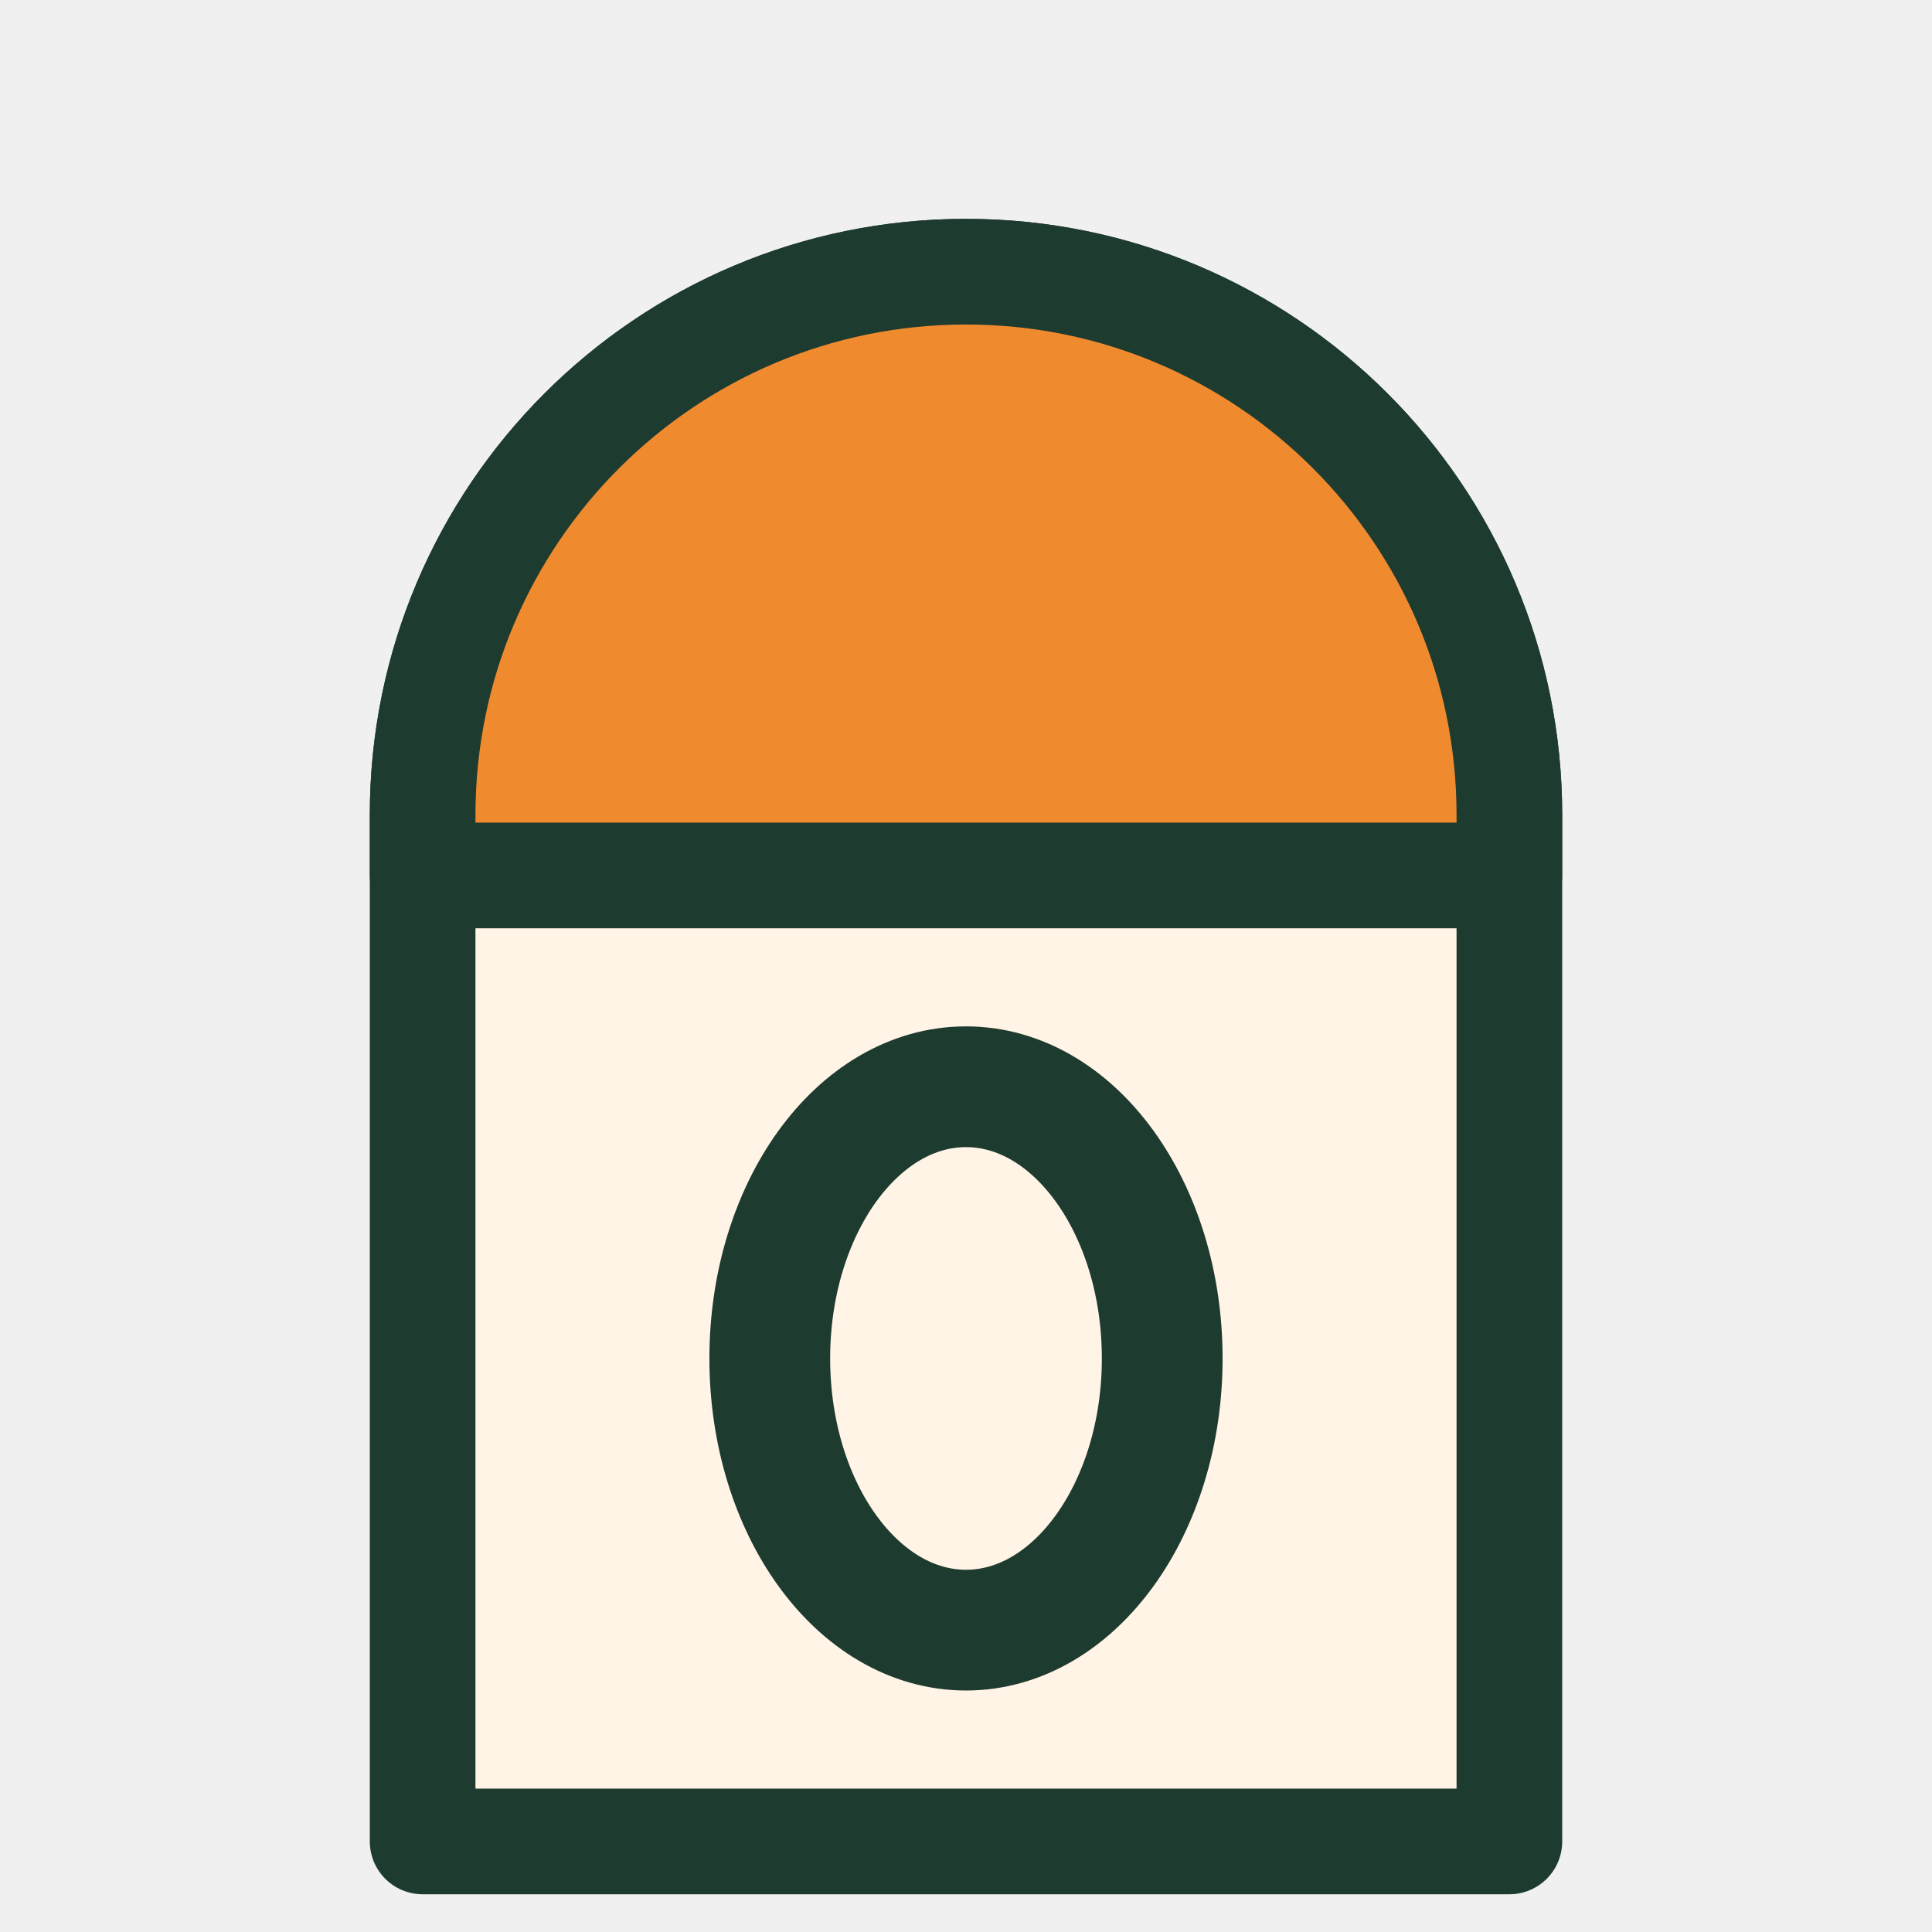
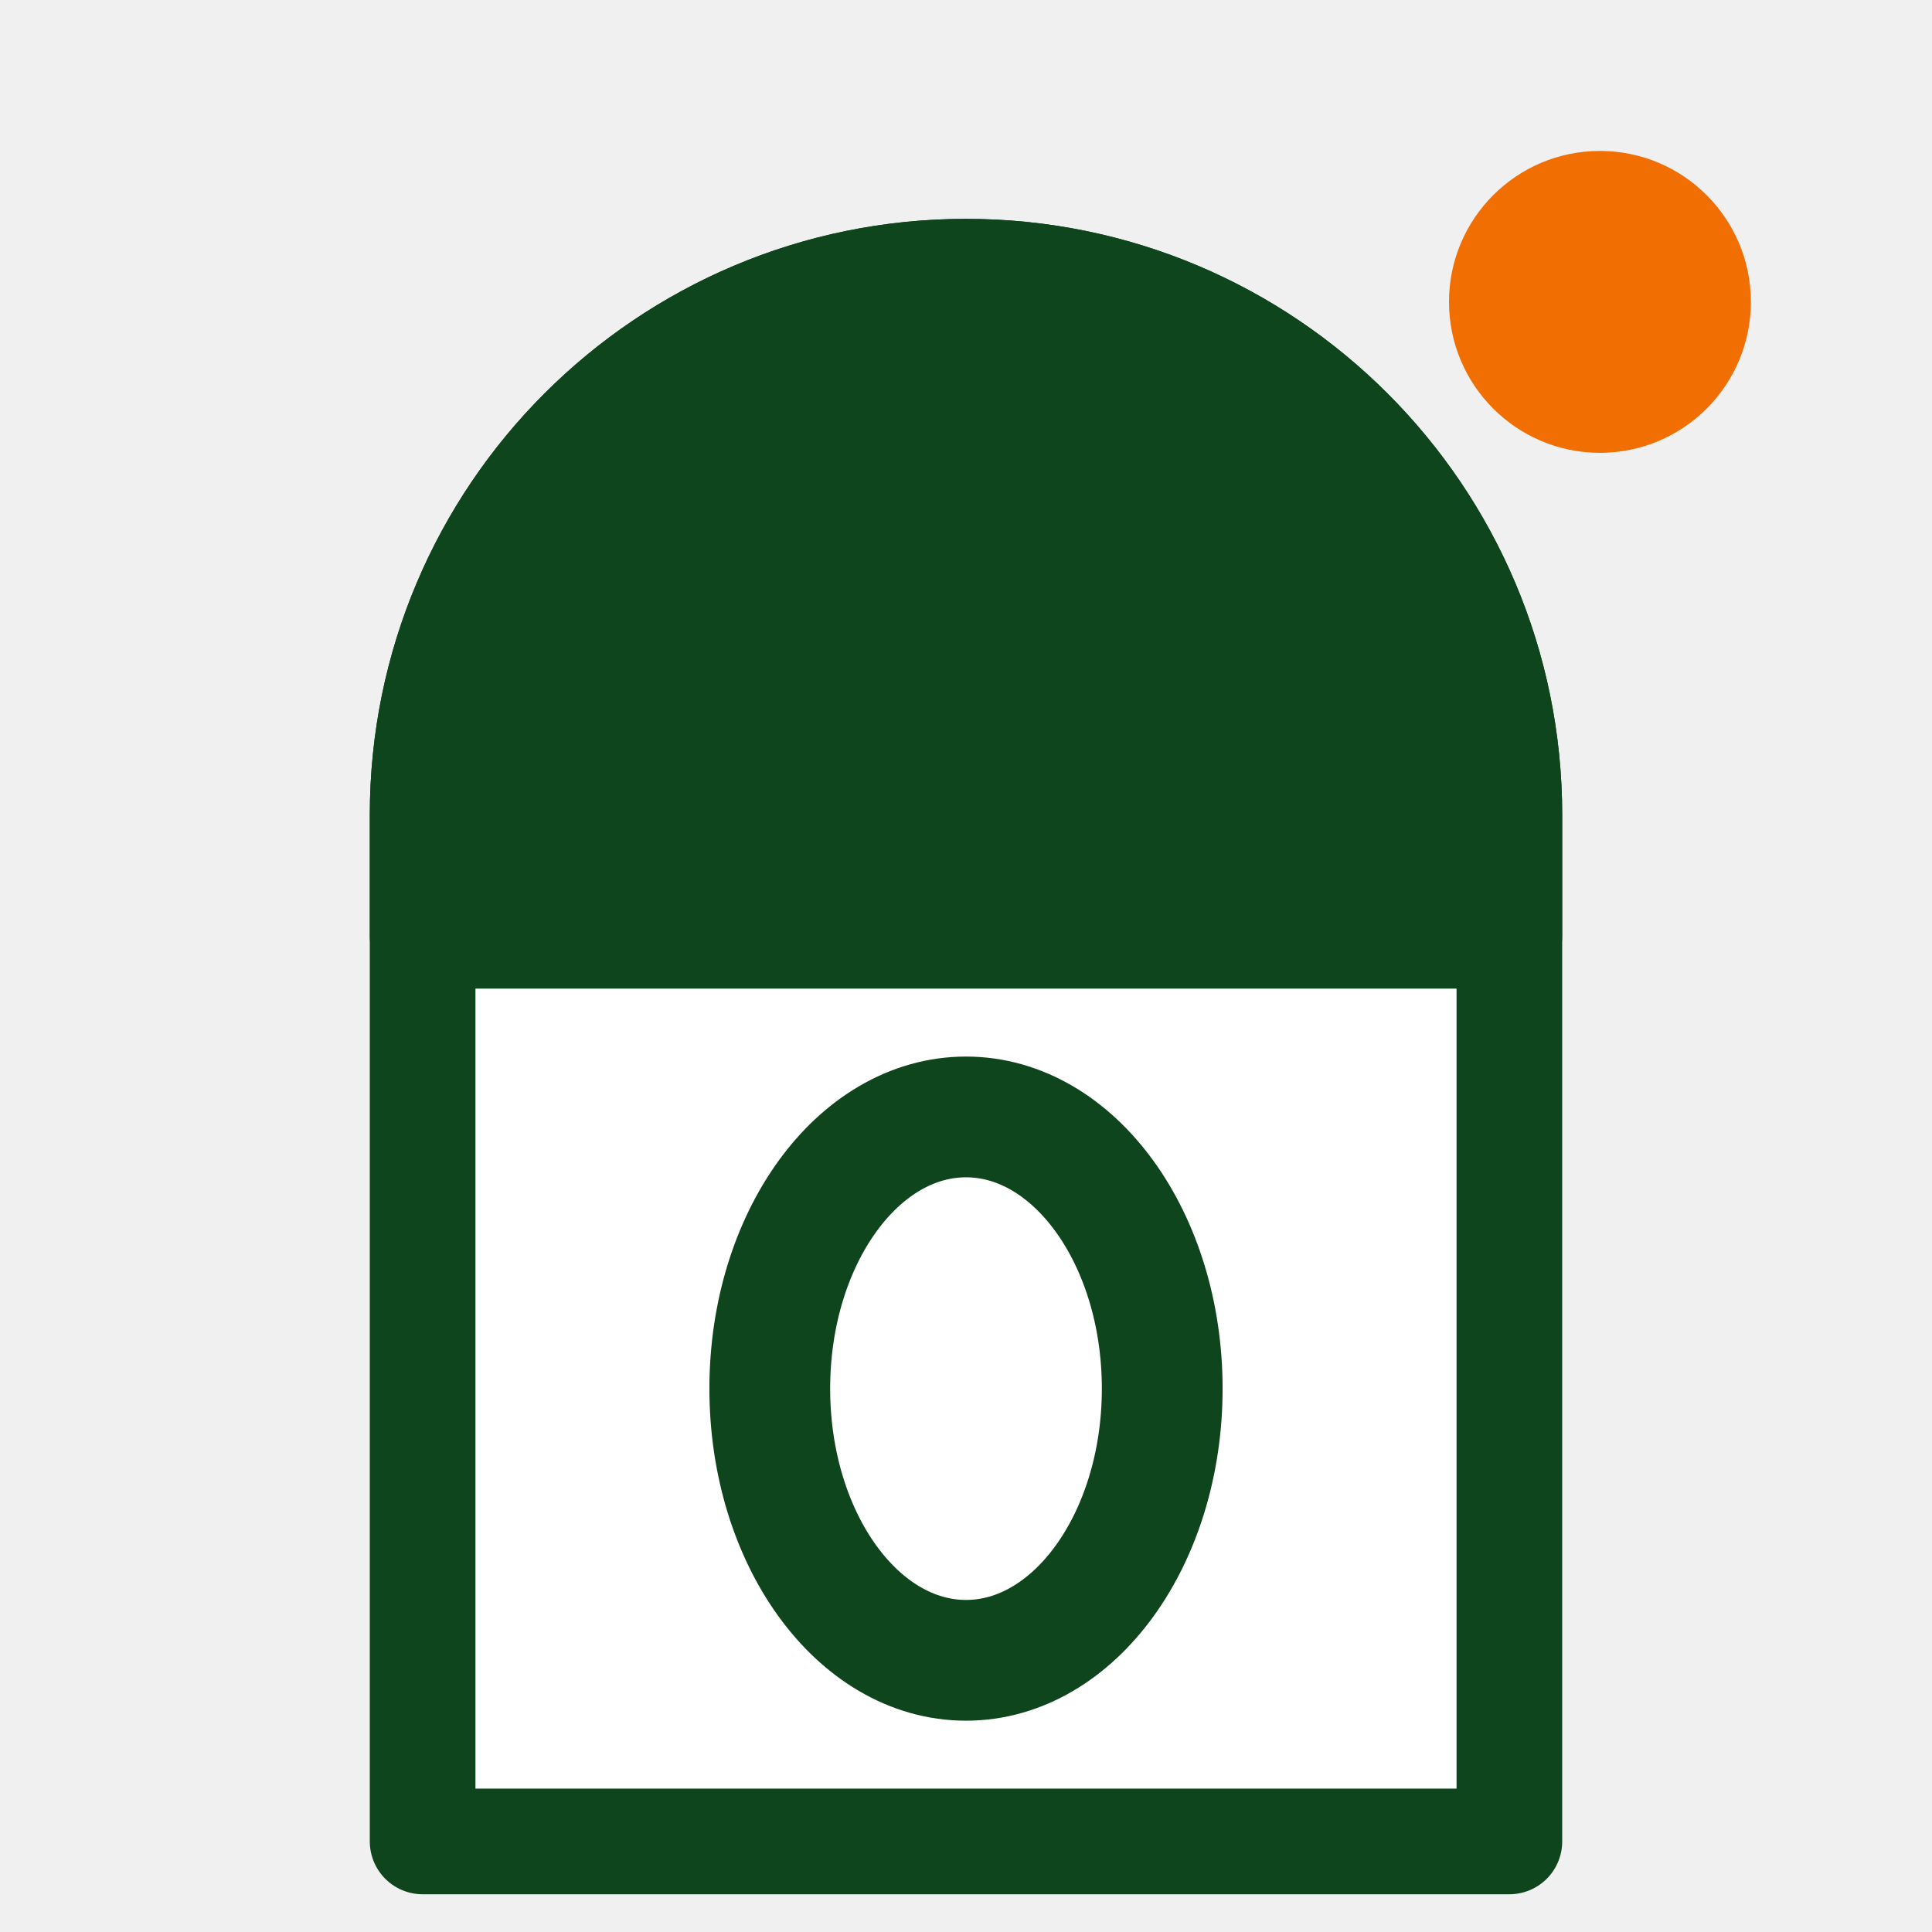
<svg xmlns="http://www.w3.org/2000/svg" viewBox="0 0 64 64">
-   <path d="M14 61V27a18 18 0 0 1 36 0v34z" fill="#FFF4E6" stroke="#1E3B2F" stroke-width="3.5" stroke-linejoin="round" />
-   <path d="M14 29v-2a18 18 0 0 1 36 0v2z" fill="#F08A2E" stroke="#1E3B2F" stroke-width="3.5" stroke-linejoin="round" />
-   <ellipse cx="32" cy="45" rx="6.5" ry="9" fill="none" stroke="#1E3B2F" stroke-width="4" />
+   <path d="M14 61V27a18 18 0 0 1 36 0v34z" fill="#FFFFFF" stroke="#0E451C" stroke-width="3.5" stroke-linejoin="round" />
+   <path d="M14 31v-4a18 18 0 0 1 36 0v4z" fill="#0E451C" stroke="#0E451C" stroke-width="3.5" stroke-linejoin="round" />
+   <ellipse cx="32" cy="46" rx="6.5" ry="9" fill="none" stroke="#0E451C" stroke-width="4" />
+   <circle cx="53" cy="10" r="5" fill="#F16E03" />
</svg>
